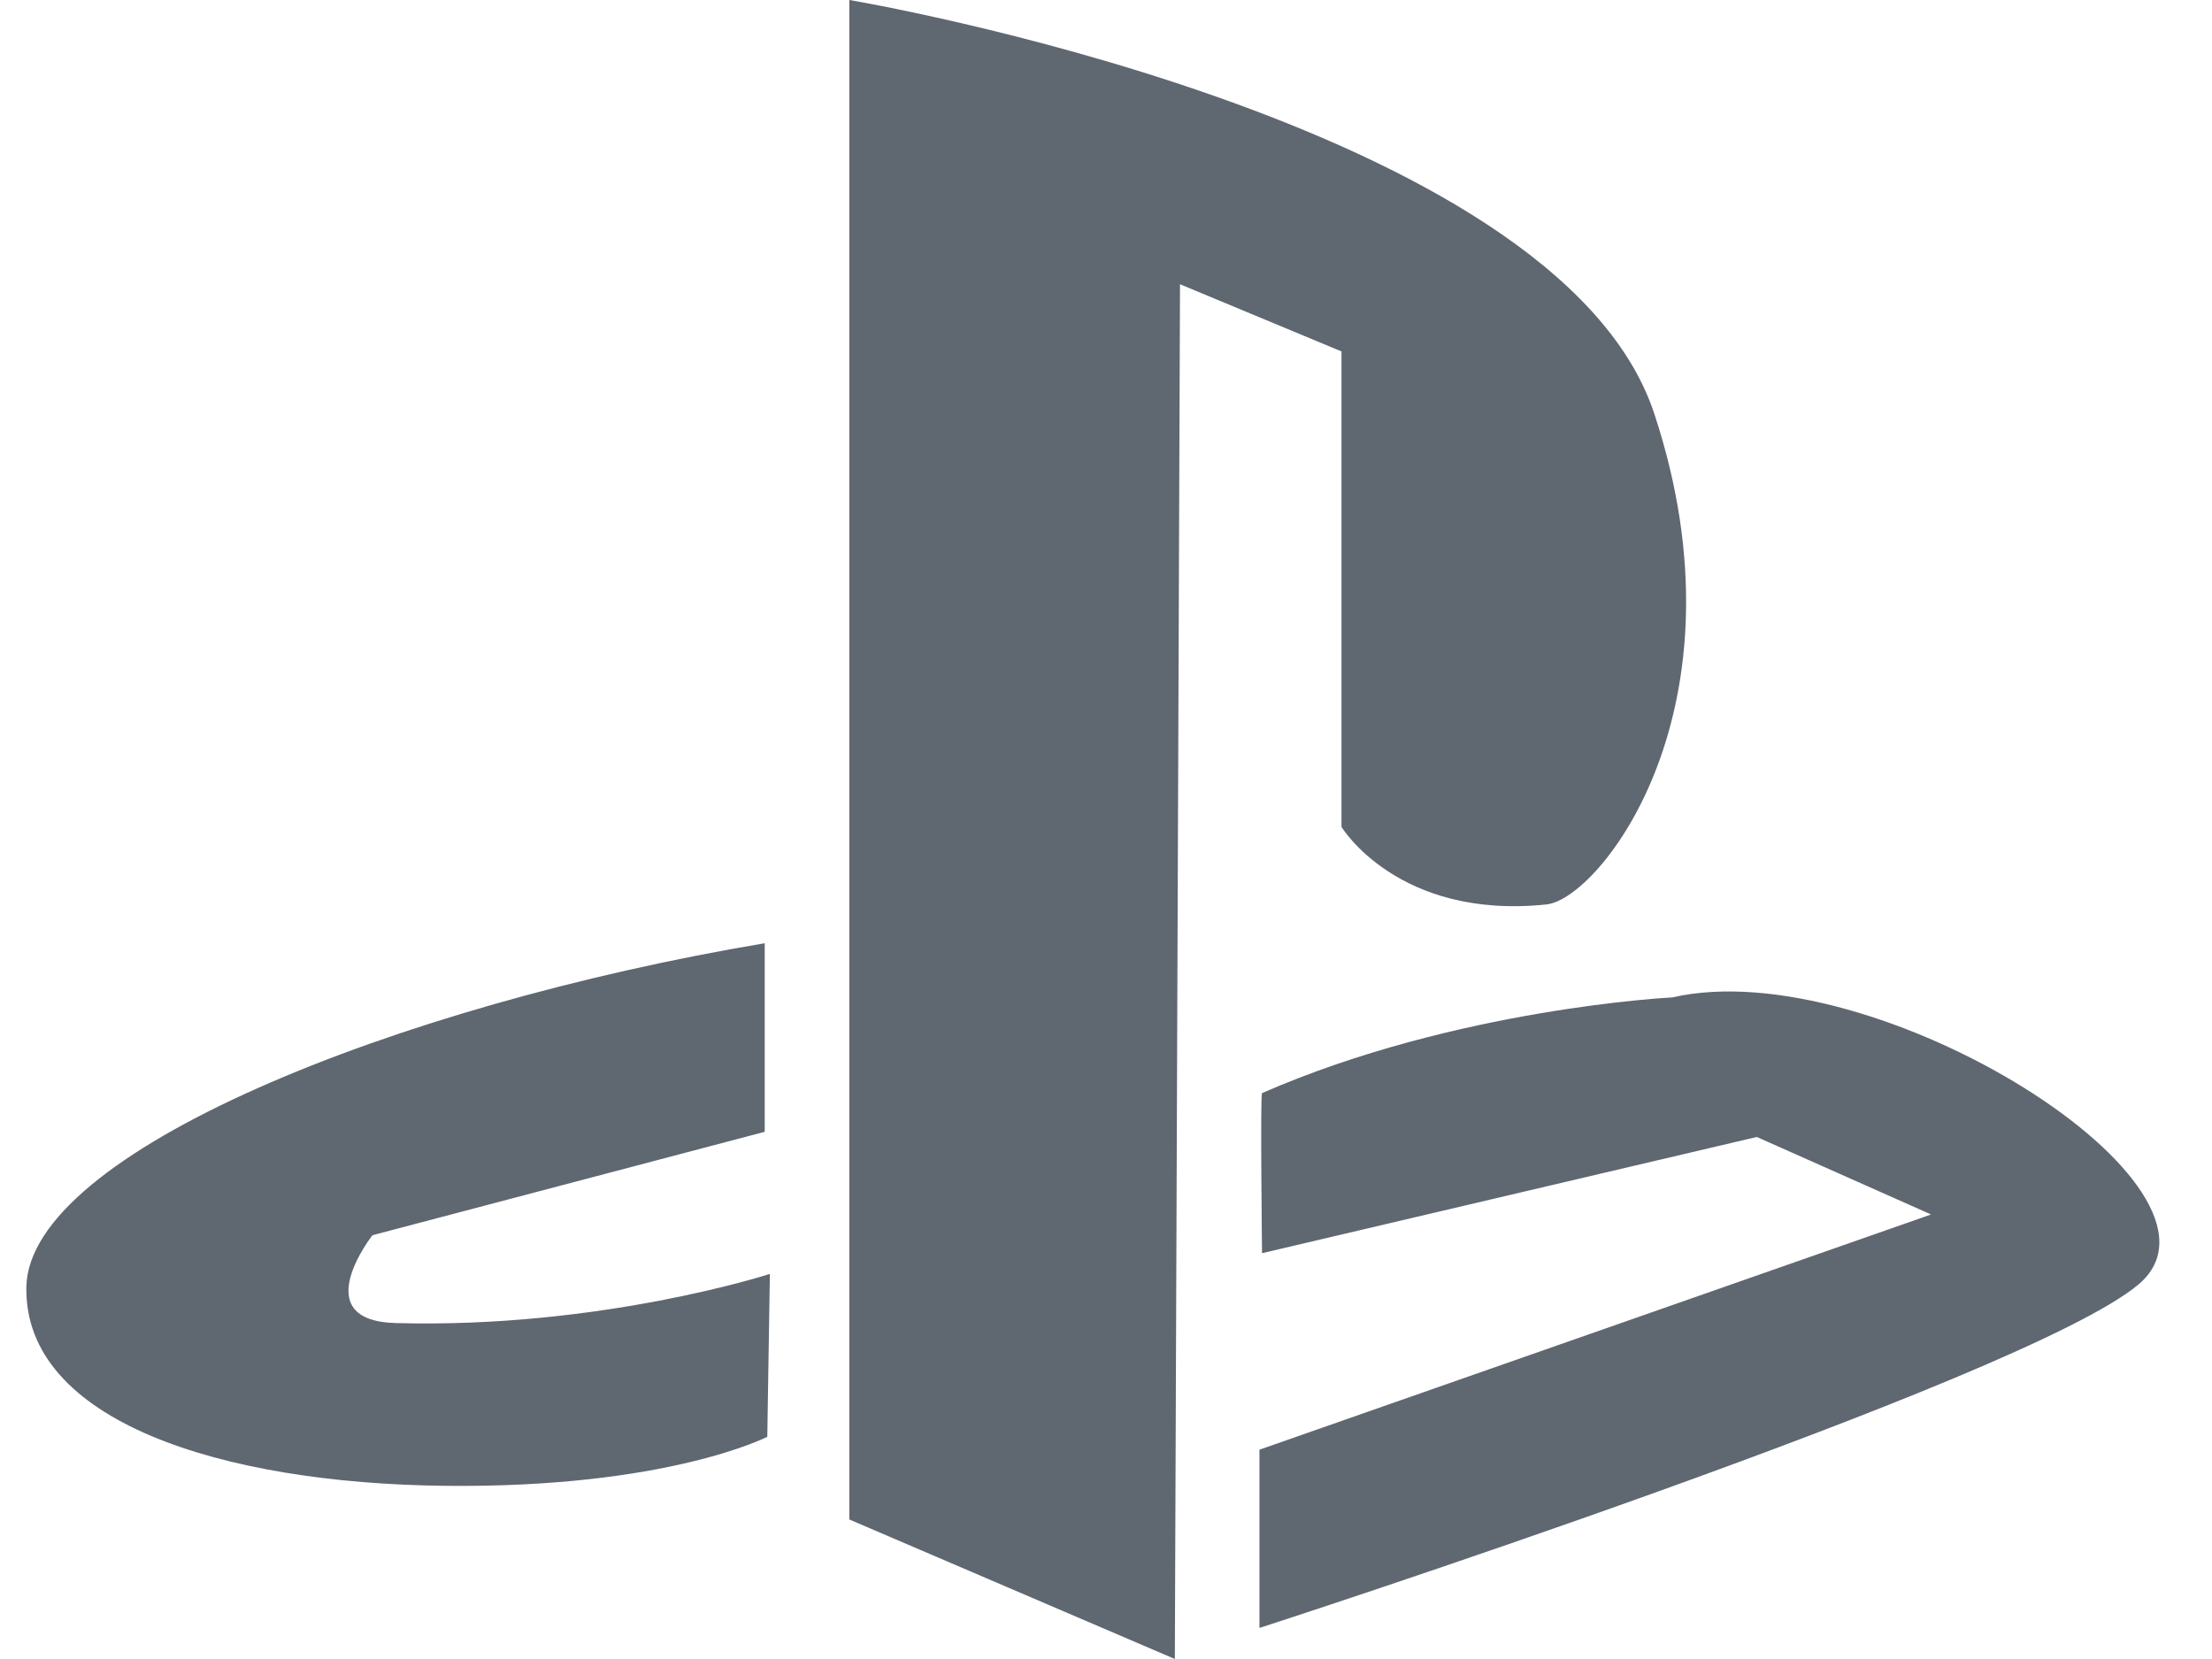
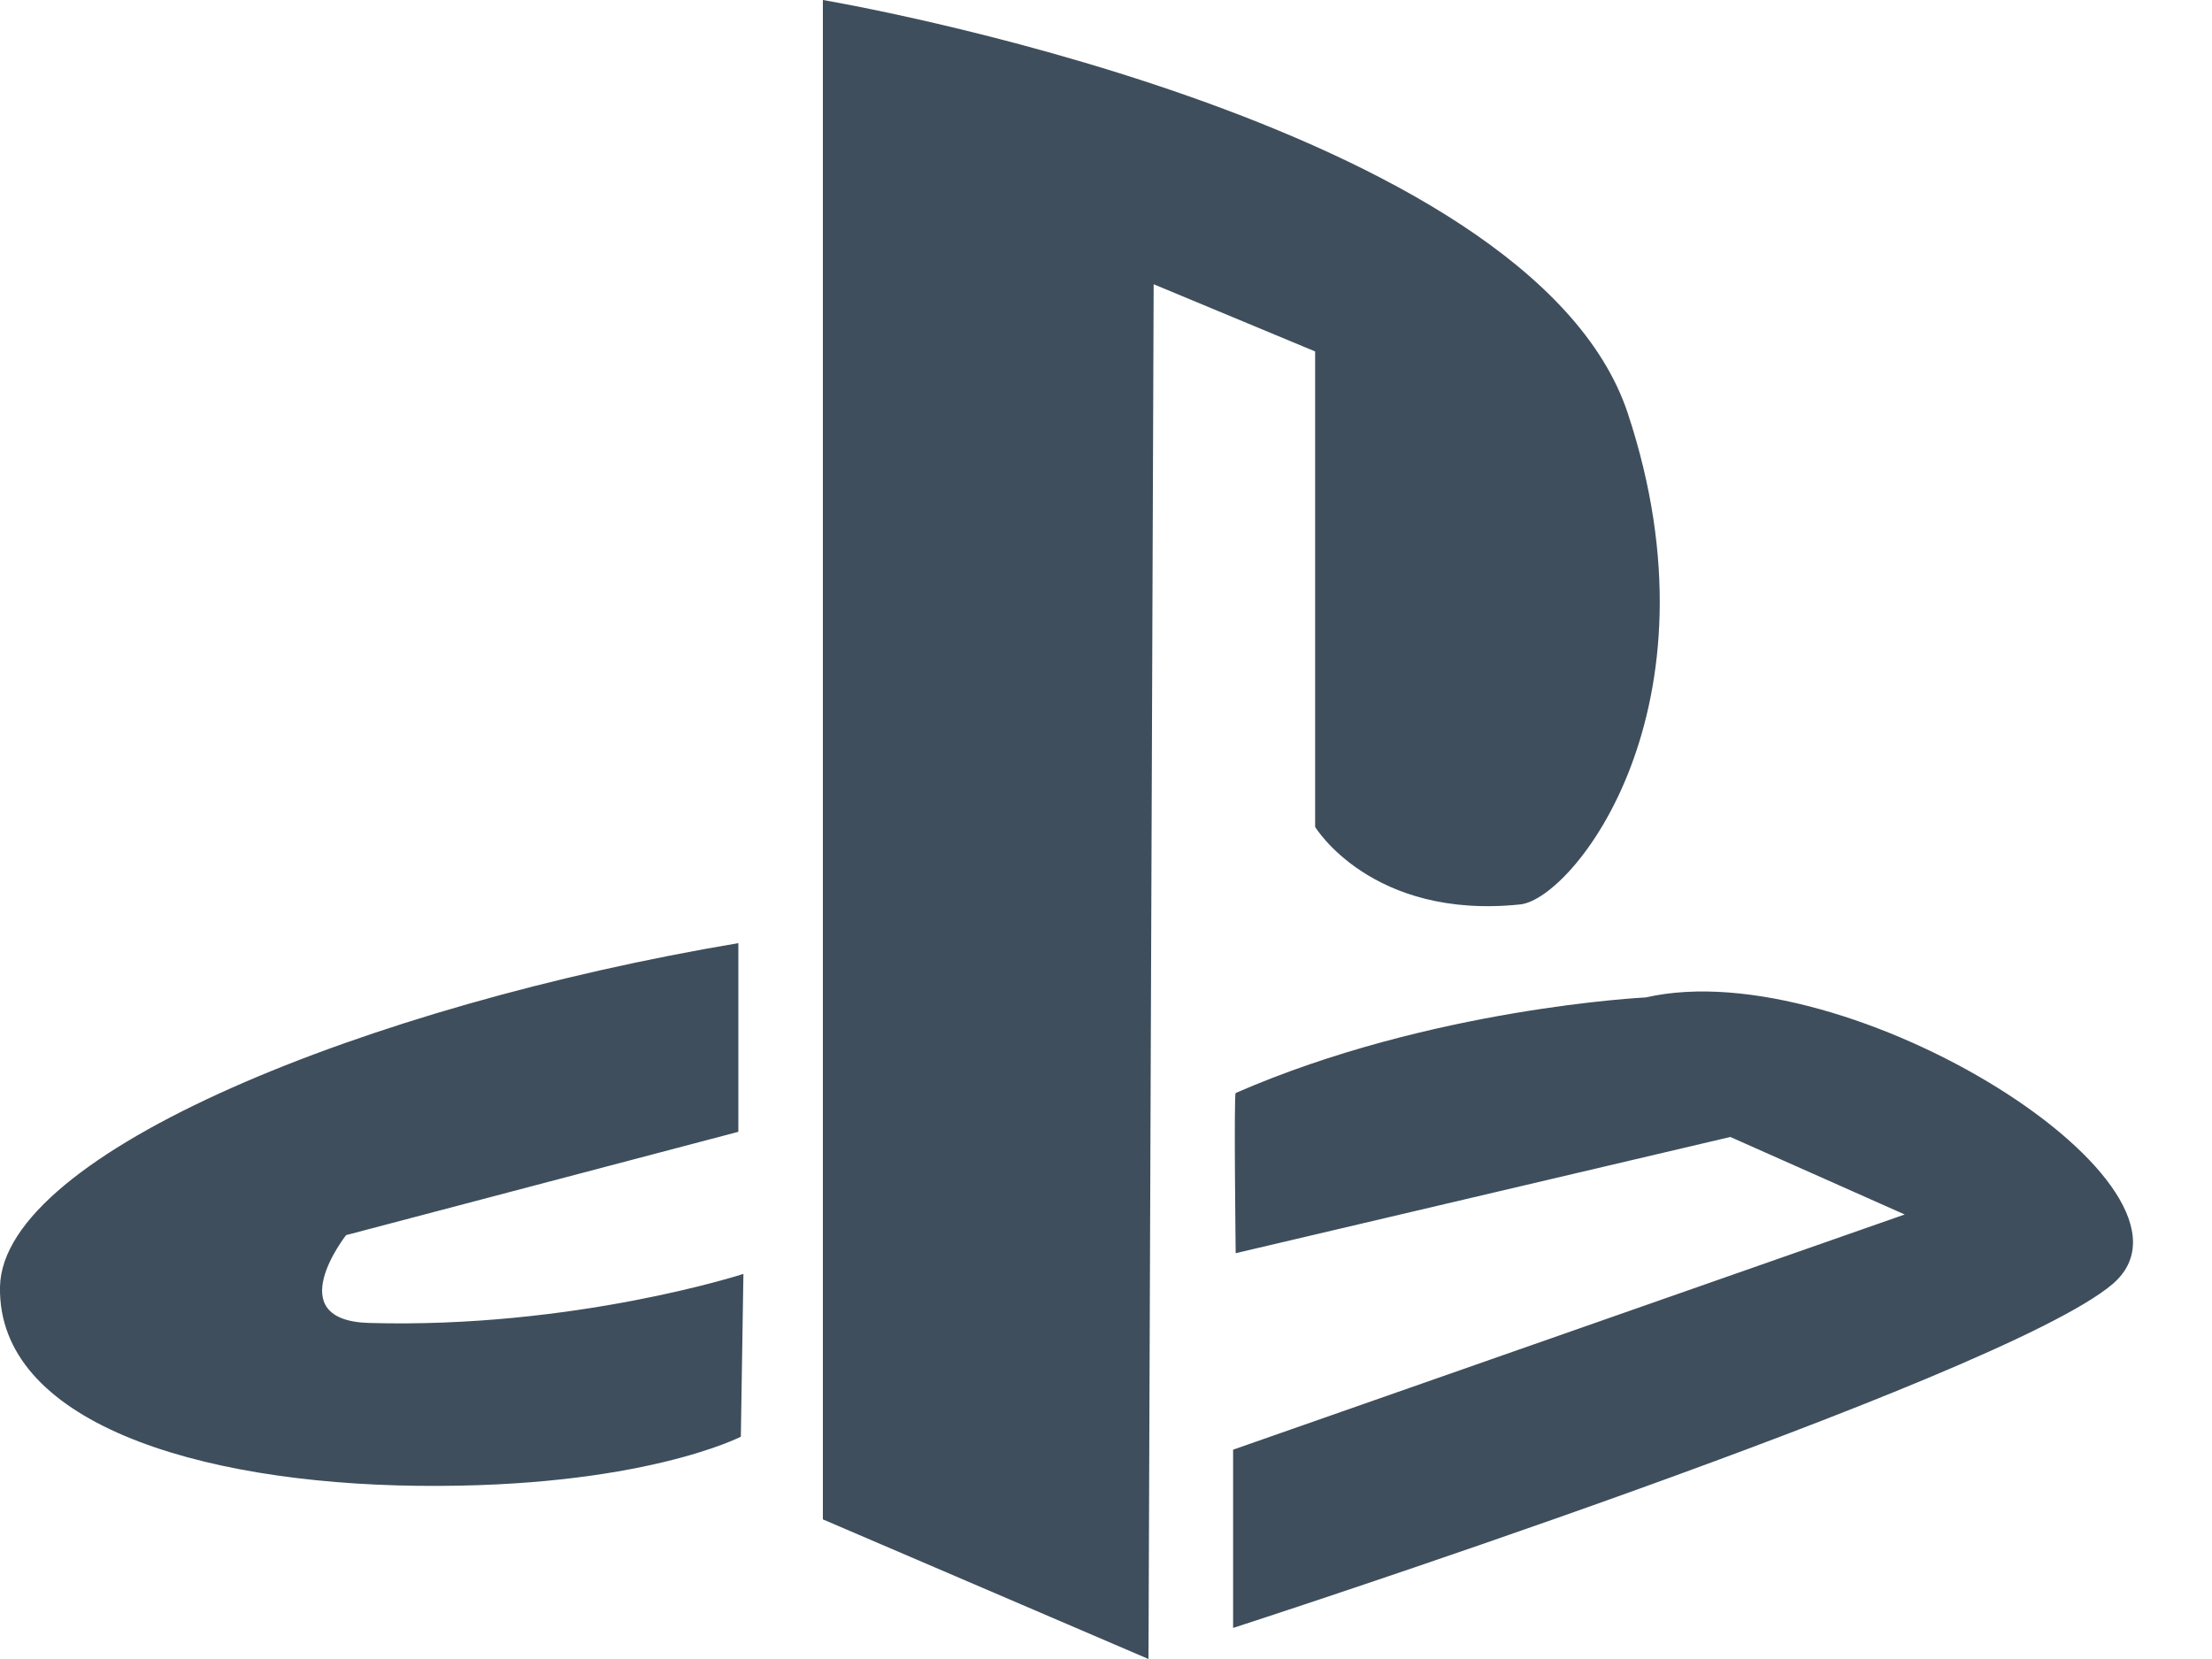
<svg xmlns="http://www.w3.org/2000/svg" width="24" height="18" viewBox="0 0 24 18" fill="none">
-   <path d="M12.747 18L9.215 16.486V0C9.215 0 16.891 1.29 17.948 4.486C19.005 7.682 17.358 9.752 16.78 9.813C15.167 9.982 14.555 8.972 14.555 8.972V3.813L12.803 3.084L12.747 18ZM13.665 15.729V17.663C13.665 17.663 21.981 14.972 23.205 13.934C24.428 12.897 20.34 10.318 18.143 10.822C18.143 10.822 15.808 10.936 13.693 11.86C13.673 11.868 13.693 13.597 13.693 13.597L19.061 12.336L20.952 13.177L13.665 15.729ZM8.325 15.589C8.325 15.589 7.24 16.149 4.82 16.121C2.401 16.093 0.259 15.42 0.286 13.963C0.314 12.505 4.292 10.907 8.297 10.234V12.28L4.041 13.402C4.041 13.402 3.313 14.328 4.292 14.355C6.517 14.417 8.353 13.822 8.353 13.822L8.325 15.589Z" fill="#5F6770" />
+   <path d="M12.461 18L8.928 16.485V0C8.928 0 16.605 1.29 17.662 4.486C18.719 7.682 17.072 9.752 16.494 9.813C14.88 9.981 14.269 8.972 14.269 8.972V3.813L12.517 3.084L12.461 18ZM13.379 15.729V17.663C13.379 17.663 21.695 14.971 22.919 13.934C24.142 12.897 20.054 10.318 17.857 10.822C17.857 10.822 15.522 10.935 13.407 11.859C13.386 11.867 13.407 13.597 13.407 13.597L18.774 12.336L20.666 13.177L13.379 15.729ZM8.038 15.588C8.038 15.588 6.954 16.149 4.534 16.121C2.114 16.093 -0.027 15.42 0 13.962C0.028 12.504 4.005 10.906 8.011 10.233V12.28L3.755 13.401C3.755 13.401 3.027 14.327 4.006 14.354C6.231 14.417 8.066 13.822 8.066 13.822L8.038 15.588Z" fill="#3E4E5C" />
</svg>
